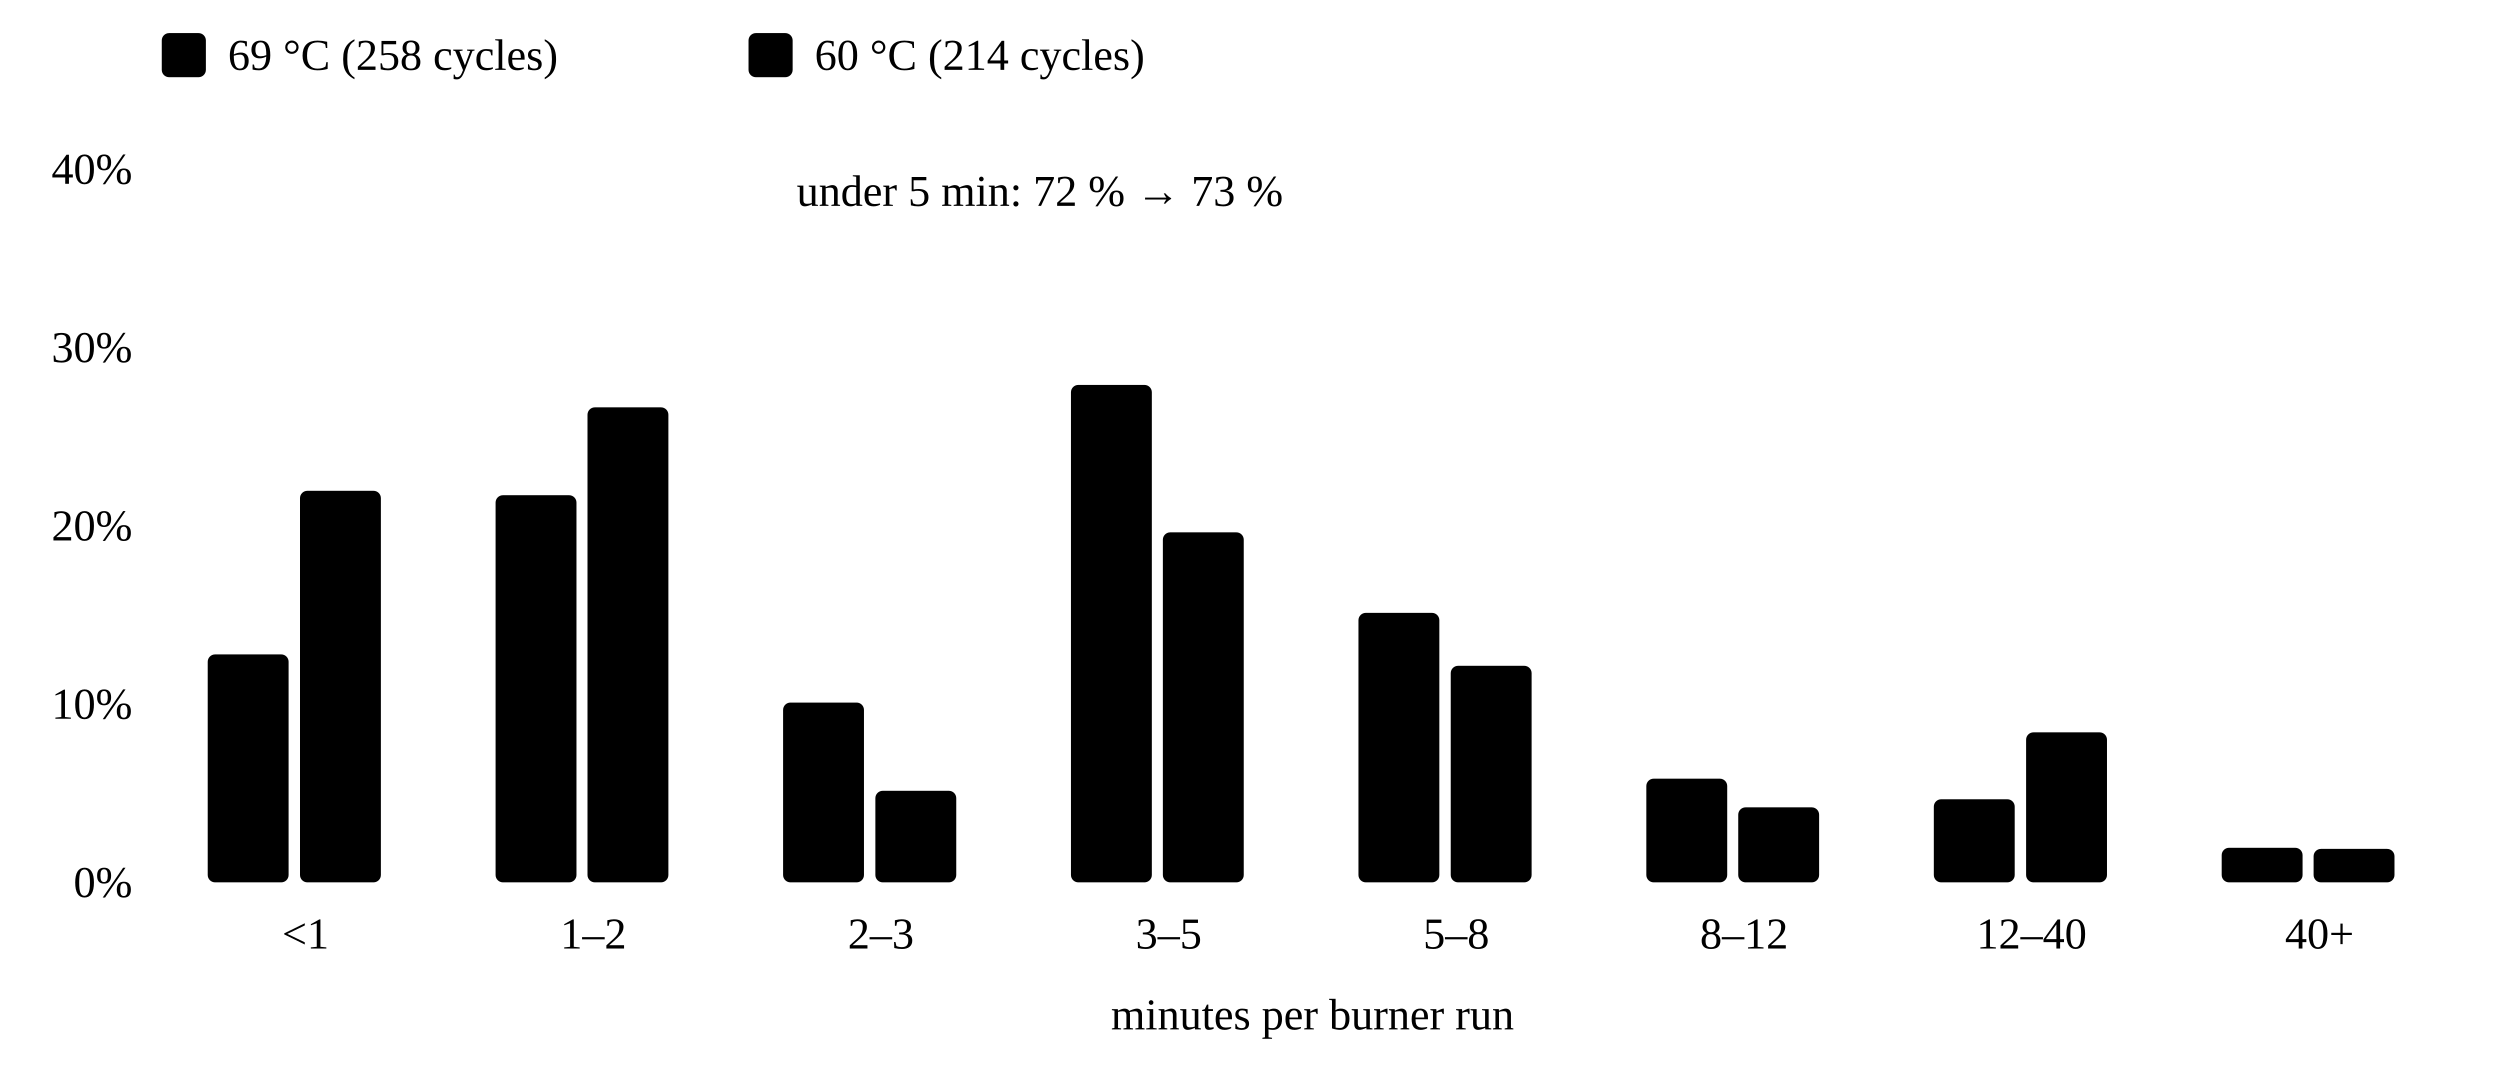
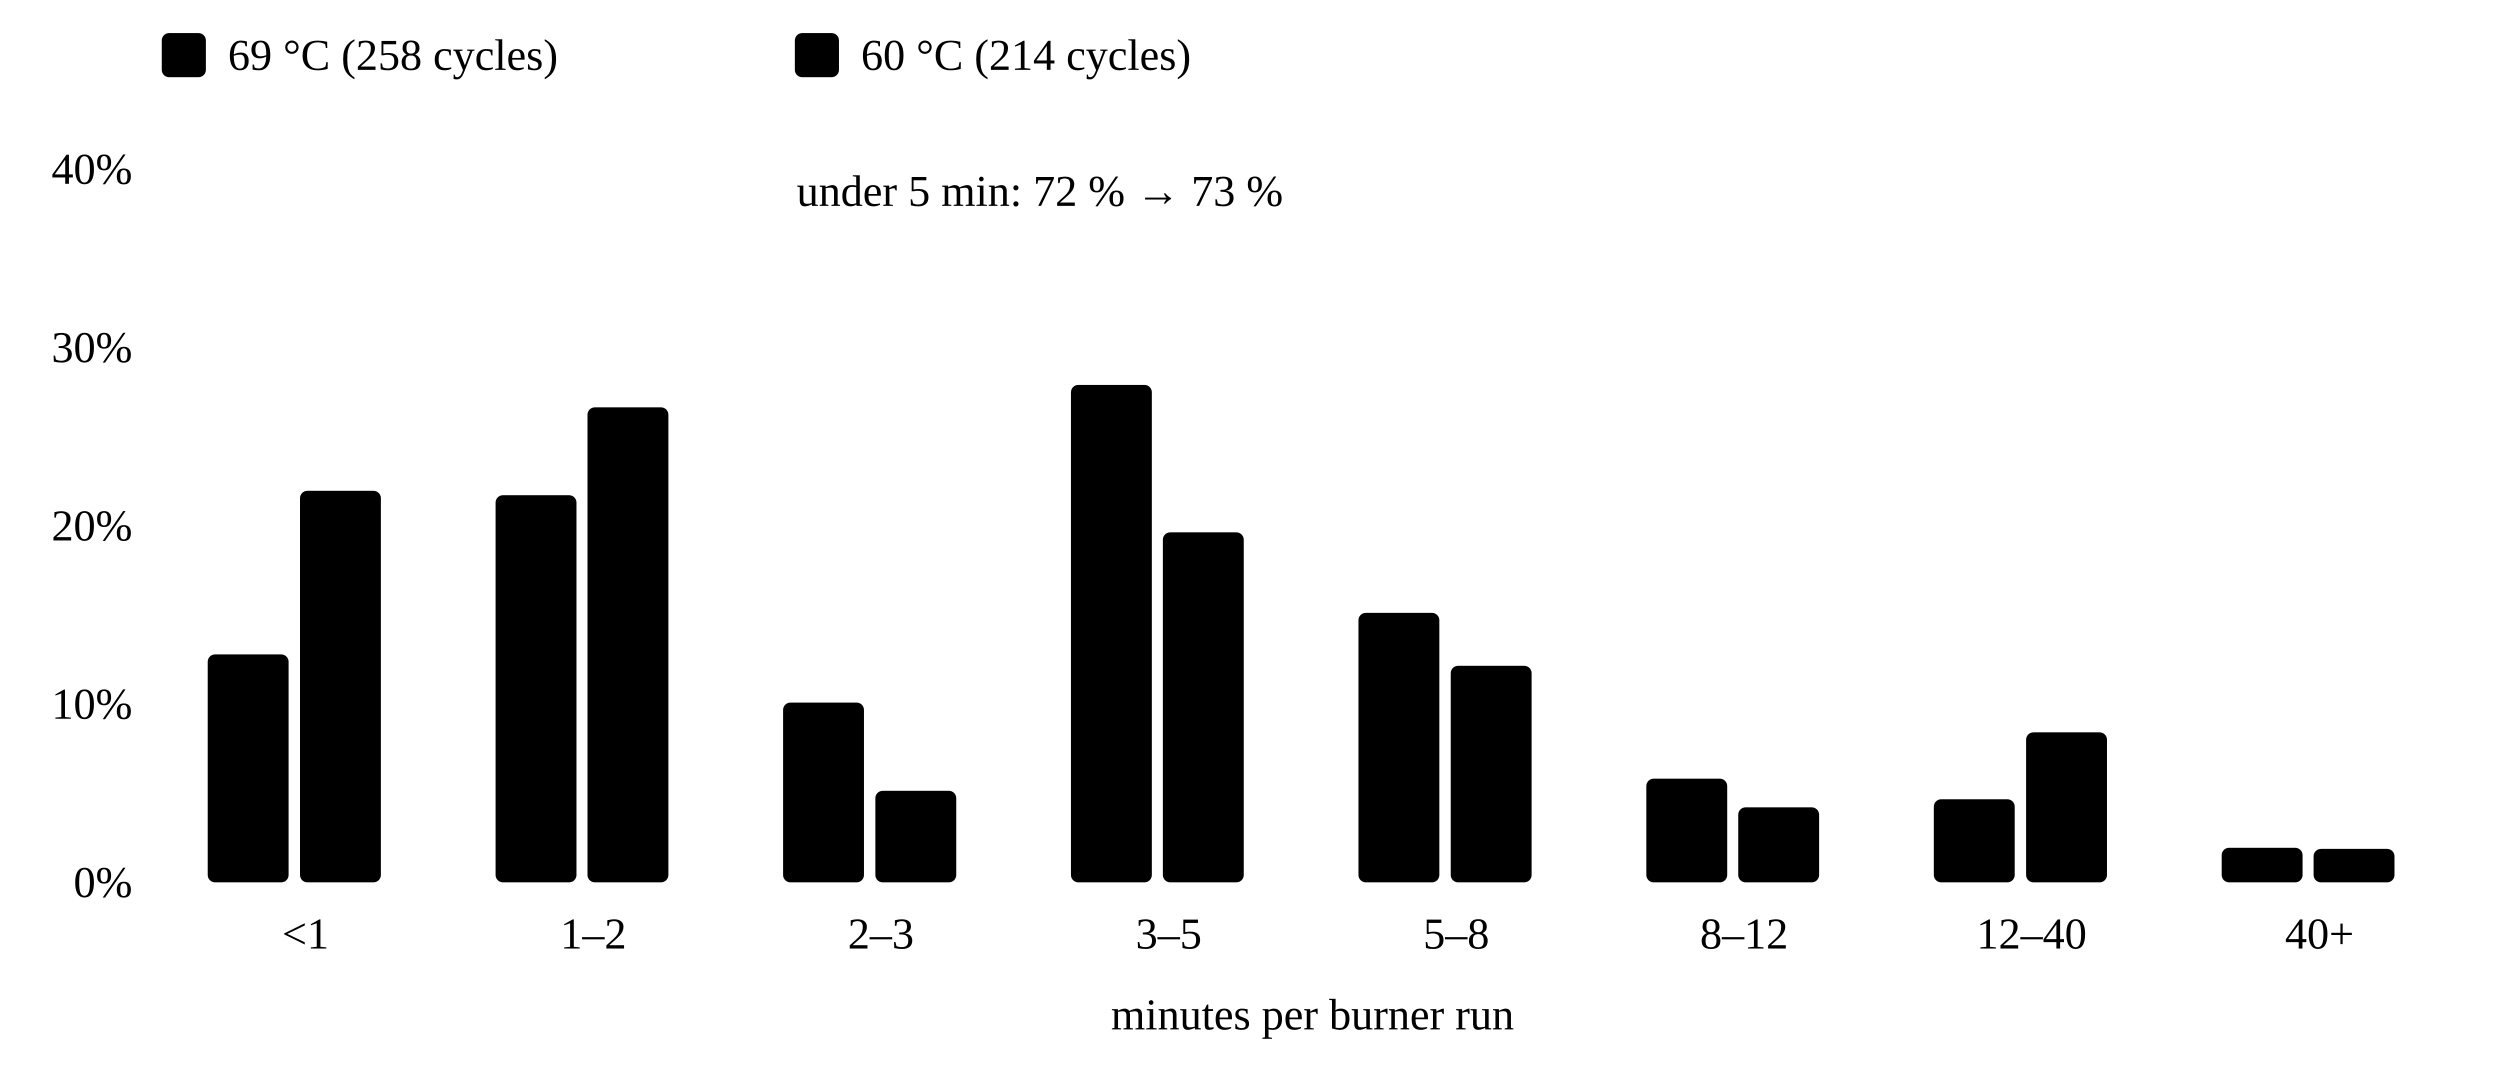
<svg xmlns="http://www.w3.org/2000/svg" viewBox="0 0 680 290" role="img" aria-labelledby="cycles-t cycles-d">
  <rect x="44.0" y="9.0" width="12.0" height="12.0" rx="2" class="s-before solid" />
  <text x="62.0" y="19.0" text-anchor="start" class="label">69 °C (258 cycles)</text>
-   <rect x="203.6" y="9.0" width="12.0" height="12.0" rx="2" class="s-after solid" />
-   <text x="221.6" y="19.0" text-anchor="start" class="label">60 °C (214 cycles)</text>
+   <rect x="216.2" y="9.0" width="12.0" height="12.0" rx="2" class="s-after solid" />
+   <text x="234.2" y="19.0" text-anchor="start" class="label">60 °C (214 cycles)</text>
  <line x1="44.0" y1="240.0" x2="670.0" y2="240.0" class="grid" />
  <text x="36.0" y="244.0" text-anchor="end" class="tick">0%</text>
  <line x1="44.0" y1="191.5" x2="670.0" y2="191.5" class="grid" />
  <text x="36.0" y="195.5" text-anchor="end" class="tick">10%</text>
  <line x1="44.0" y1="143.0" x2="670.0" y2="143.0" class="grid" />
  <text x="36.0" y="147.0" text-anchor="end" class="tick">20%</text>
  <line x1="44.0" y1="94.5" x2="670.0" y2="94.5" class="grid" />
  <text x="36.0" y="98.5" text-anchor="end" class="tick">30%</text>
  <line x1="44.0" y1="46.0" x2="670.0" y2="46.0" class="grid" />
  <text x="36.0" y="50.0" text-anchor="end" class="tick">40%</text>
  <rect x="56.5" y="178.0" width="22.0" height="62.0" rx="2" class="s-before solid" />
  <rect x="81.6" y="133.5" width="22.0" height="106.5" rx="2" class="s-after solid" />
  <text x="83.1" y="258.0" text-anchor="middle" class="tick">&lt;1</text>
  <rect x="134.8" y="134.7" width="22.0" height="105.3" rx="2" class="s-before solid" />
  <rect x="159.8" y="110.8" width="22.0" height="129.2" rx="2" class="s-after solid" />
  <text x="161.4" y="258.0" text-anchor="middle" class="tick">1–2</text>
  <rect x="213.0" y="191.1" width="22.0" height="48.9" rx="2" class="s-before solid" />
  <rect x="238.1" y="215.1" width="22.0" height="24.9" rx="2" class="s-after solid" />
  <text x="239.6" y="258.0" text-anchor="middle" class="tick">2–3</text>
  <rect x="291.3" y="104.7" width="22.0" height="135.3" rx="2" class="s-before solid" />
  <rect x="316.3" y="144.8" width="22.0" height="95.2" rx="2" class="s-after solid" />
  <text x="317.9" y="258.0" text-anchor="middle" class="tick">3–5</text>
  <rect x="369.5" y="166.7" width="22.0" height="73.3" rx="2" class="s-before solid" />
  <rect x="394.6" y="181.1" width="22.0" height="58.9" rx="2" class="s-after solid" />
  <text x="396.1" y="258.0" text-anchor="middle" class="tick">5–8</text>
  <rect x="447.8" y="211.8" width="22.0" height="28.2" rx="2" class="s-before solid" />
  <rect x="472.8" y="219.6" width="22.0" height="20.4" rx="2" class="s-after solid" />
  <text x="474.4" y="258.0" text-anchor="middle" class="tick">8–12</text>
  <rect x="526.0" y="217.4" width="22.0" height="22.6" rx="2" class="s-before solid" />
  <rect x="551.1" y="199.2" width="22.0" height="40.8" rx="2" class="s-after solid" />
  <text x="552.6" y="258.0" text-anchor="middle" class="tick">12–40</text>
  <rect x="604.3" y="230.6" width="22.0" height="9.4" rx="2" class="s-before solid" />
  <rect x="629.3" y="230.9" width="22.0" height="9.1" rx="2" class="s-after solid" />
  <text x="630.9" y="258.0" text-anchor="middle" class="tick">40+</text>
  <text x="357.0" y="280.0" text-anchor="middle" class="note">minutes per burner run</text>
  <line x1="357.0" y1="42.0" x2="357.0" y2="240.0" class="target" />
  <text x="349.0" y="56.0" text-anchor="end" class="label strong">under 5 min: 72 % → 73 %</text>
</svg>
